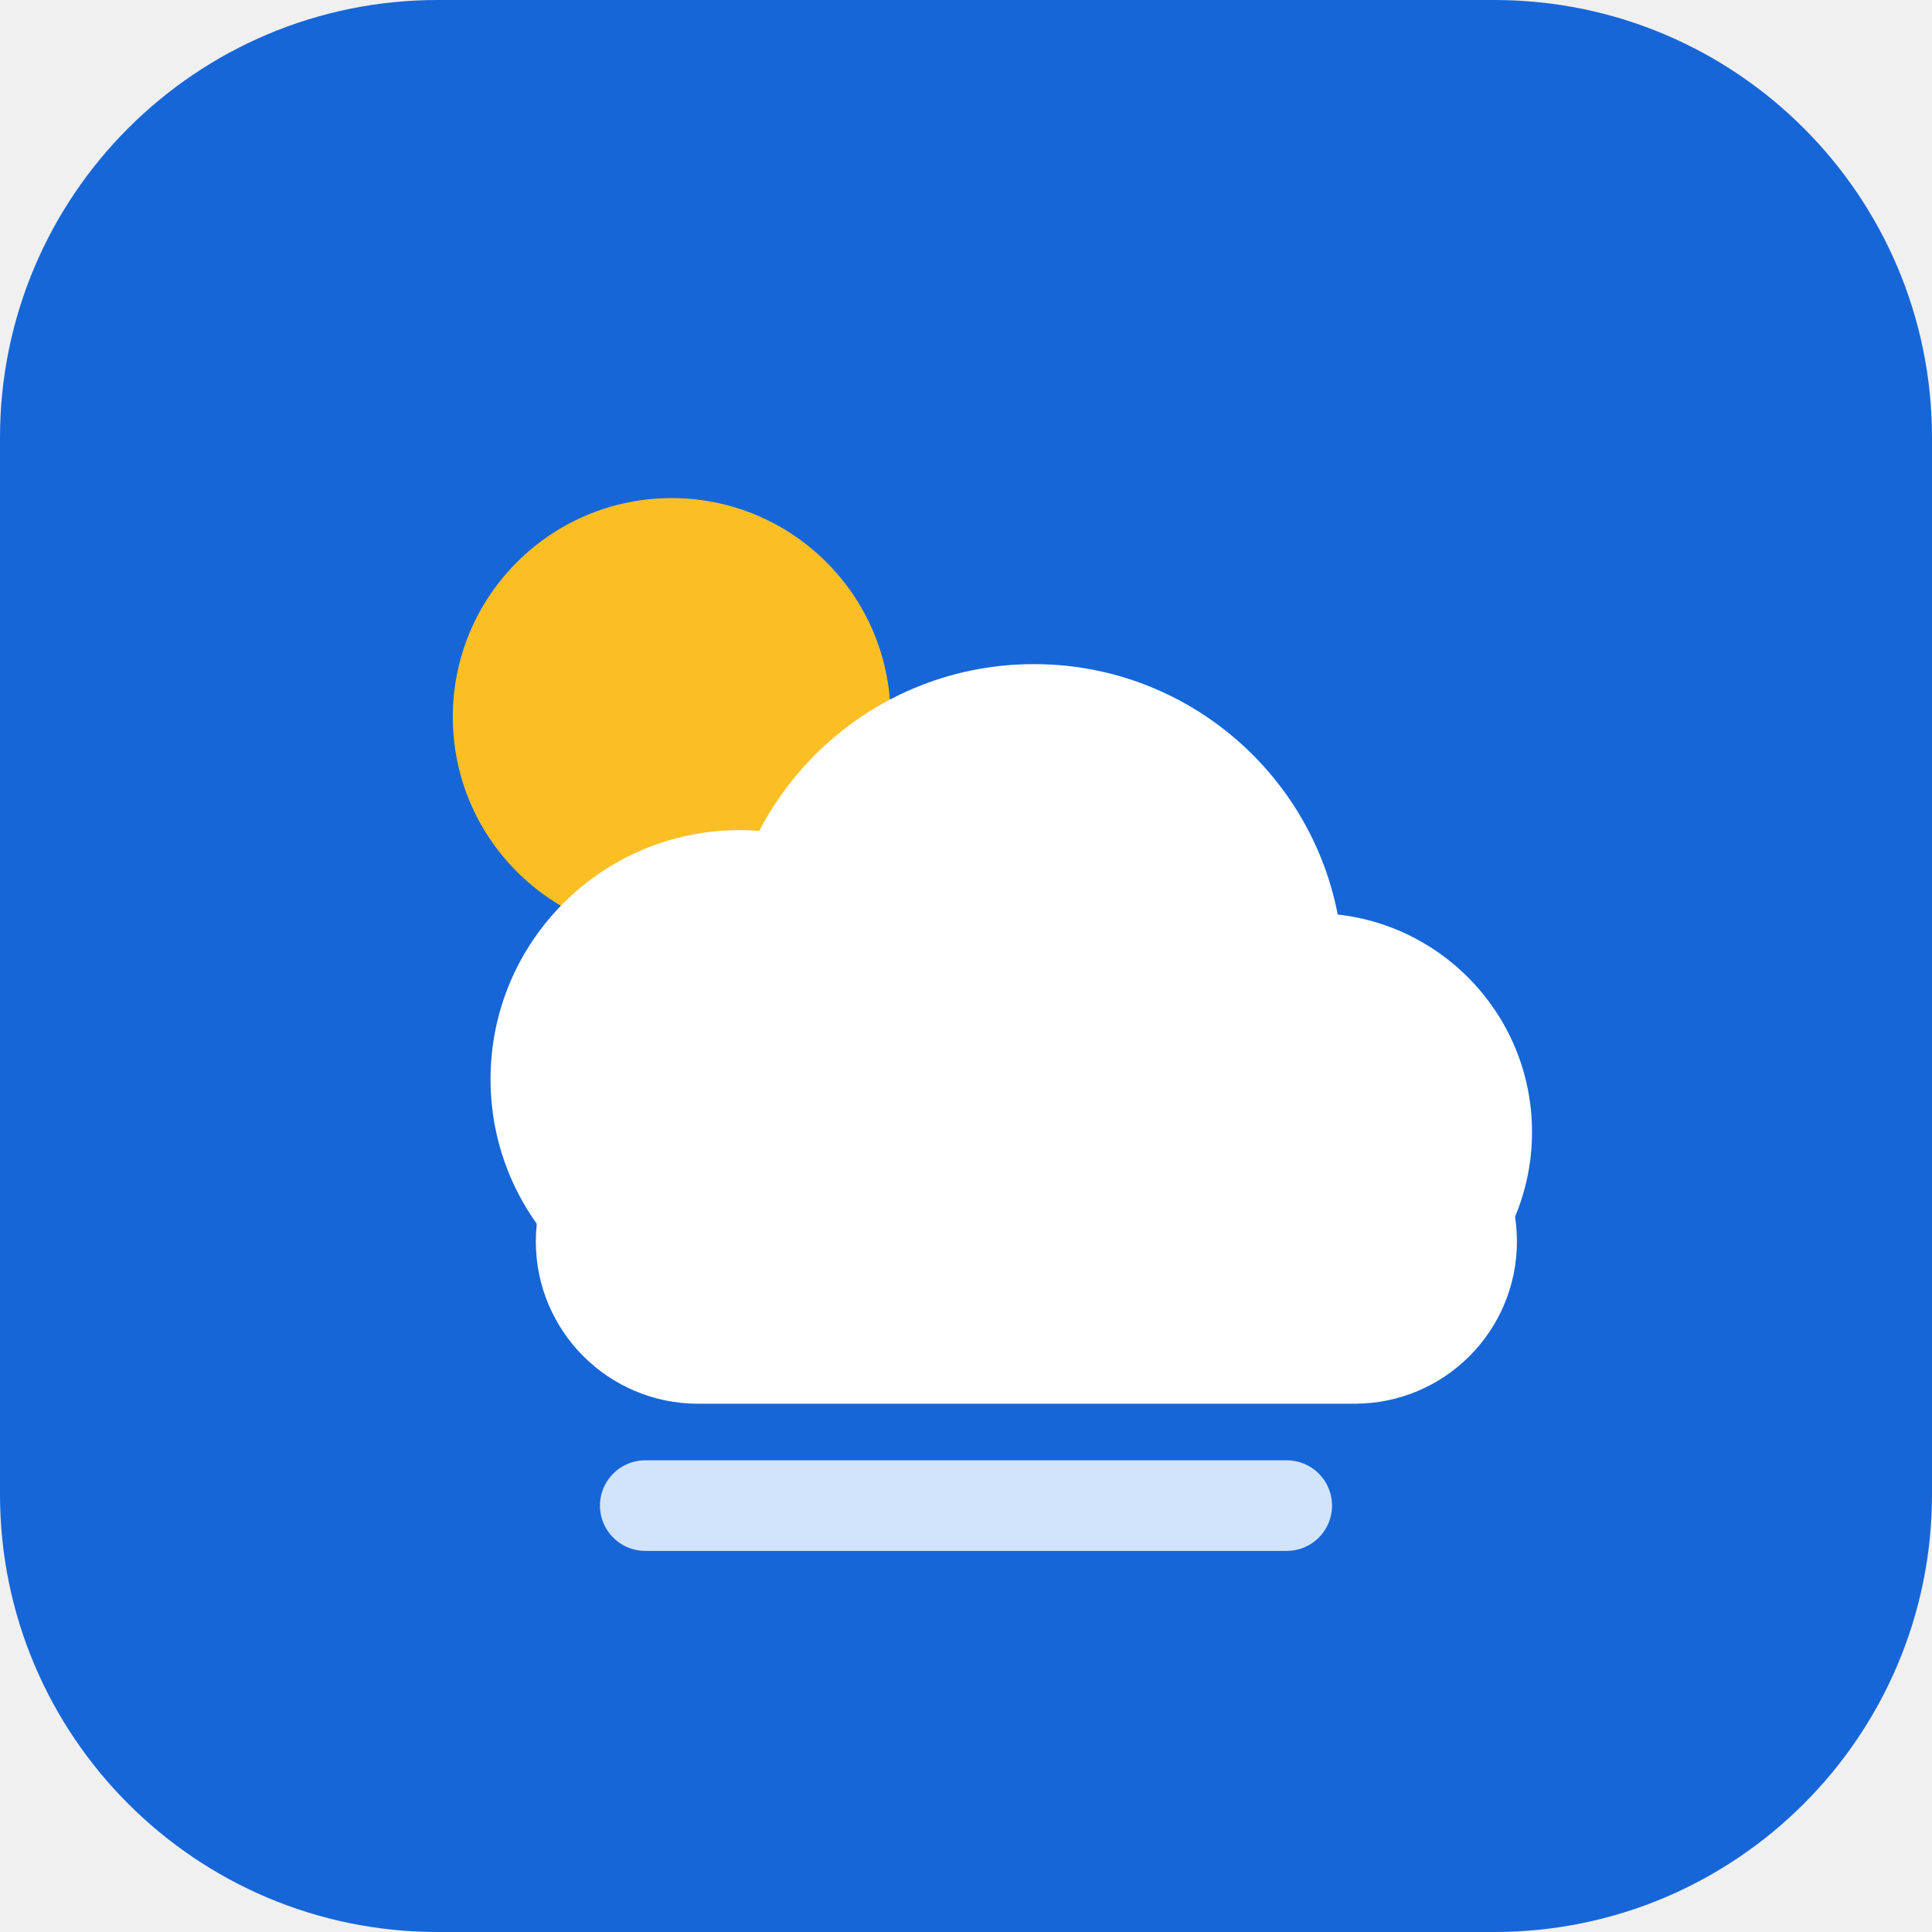
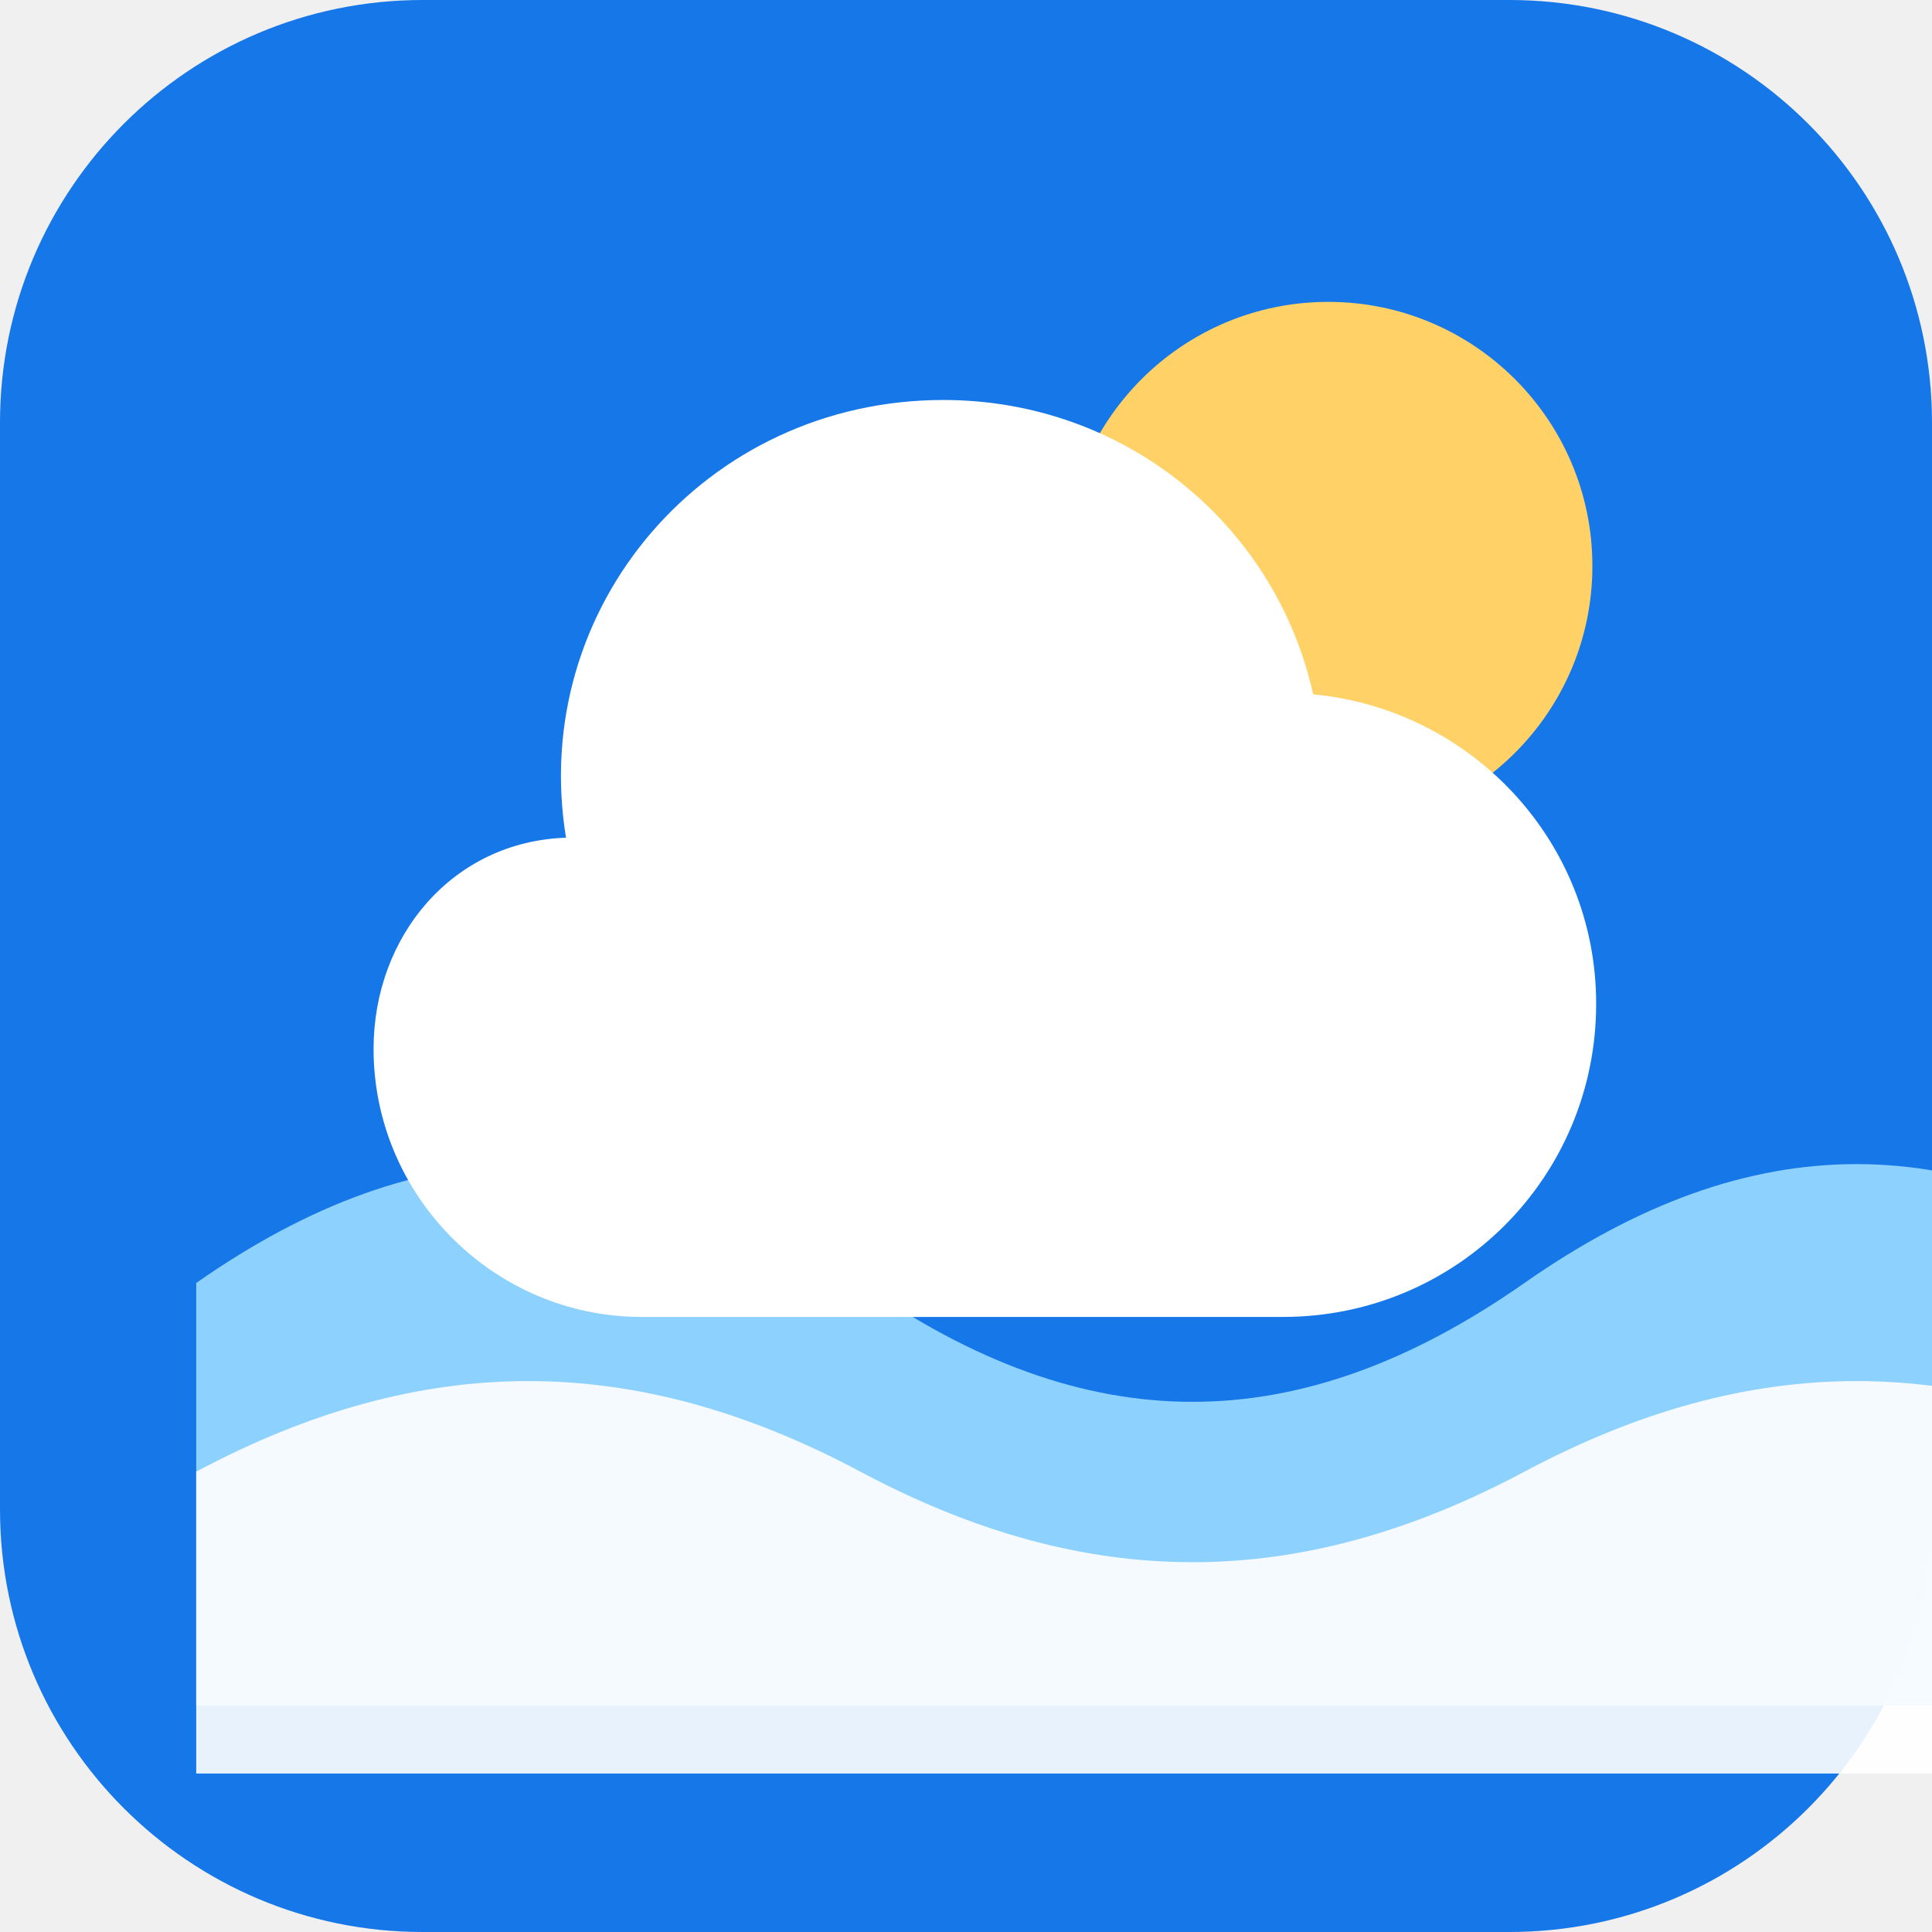
- <svg xmlns="http://www.w3.org/2000/svg" viewBox="0 0 512 512" role="img" aria-labelledby="title desc">
-   <rect width="512" height="512" rx="116" fill="#1666d8" />
-   <circle cx="178" cy="190" r="58" fill="#fbbf24" />
-   <g fill="#ffffff">
-     <circle cx="196" cy="286" r="66" />
-     <circle cx="274" cy="258" r="82" />
-     <circle cx="348" cy="300" r="58" />
-     <rect x="142" y="286" width="260" height="86" rx="43" />
-   </g>
-   <path d="M171 399h170" stroke="#dbeafe" stroke-width="24" stroke-linecap="round" opacity="0.95" />
+ <svg xmlns="http://www.w3.org/2000/svg" viewBox="0 0 512 512">
+   <rect width="512" height="512" rx="112" fill="#1677e8" />
+   <circle cx="352" cy="150" r="70" fill="#ffd166" />
+   <path d="M52 340c60-42 116-42 176 0s116 42 176 0 116-42 176 0v112H52z" fill="#93d5ff" opacity=".95" />
+   <path d="M52 390c60-32 116-32 176 0s116 32 176 0 116-32 176 0v80H52z" fill="#ffffff" opacity=".9" />
+   <path d="M150 222c-10-61 37-116 100-116 48 0 88 33 98 78 42 4 75 39 75 82 0 46-37 83-83 83H170c-39 0-71-32-71-71 0-30 21-55 51-56z" fill="#fff" />
</svg>
